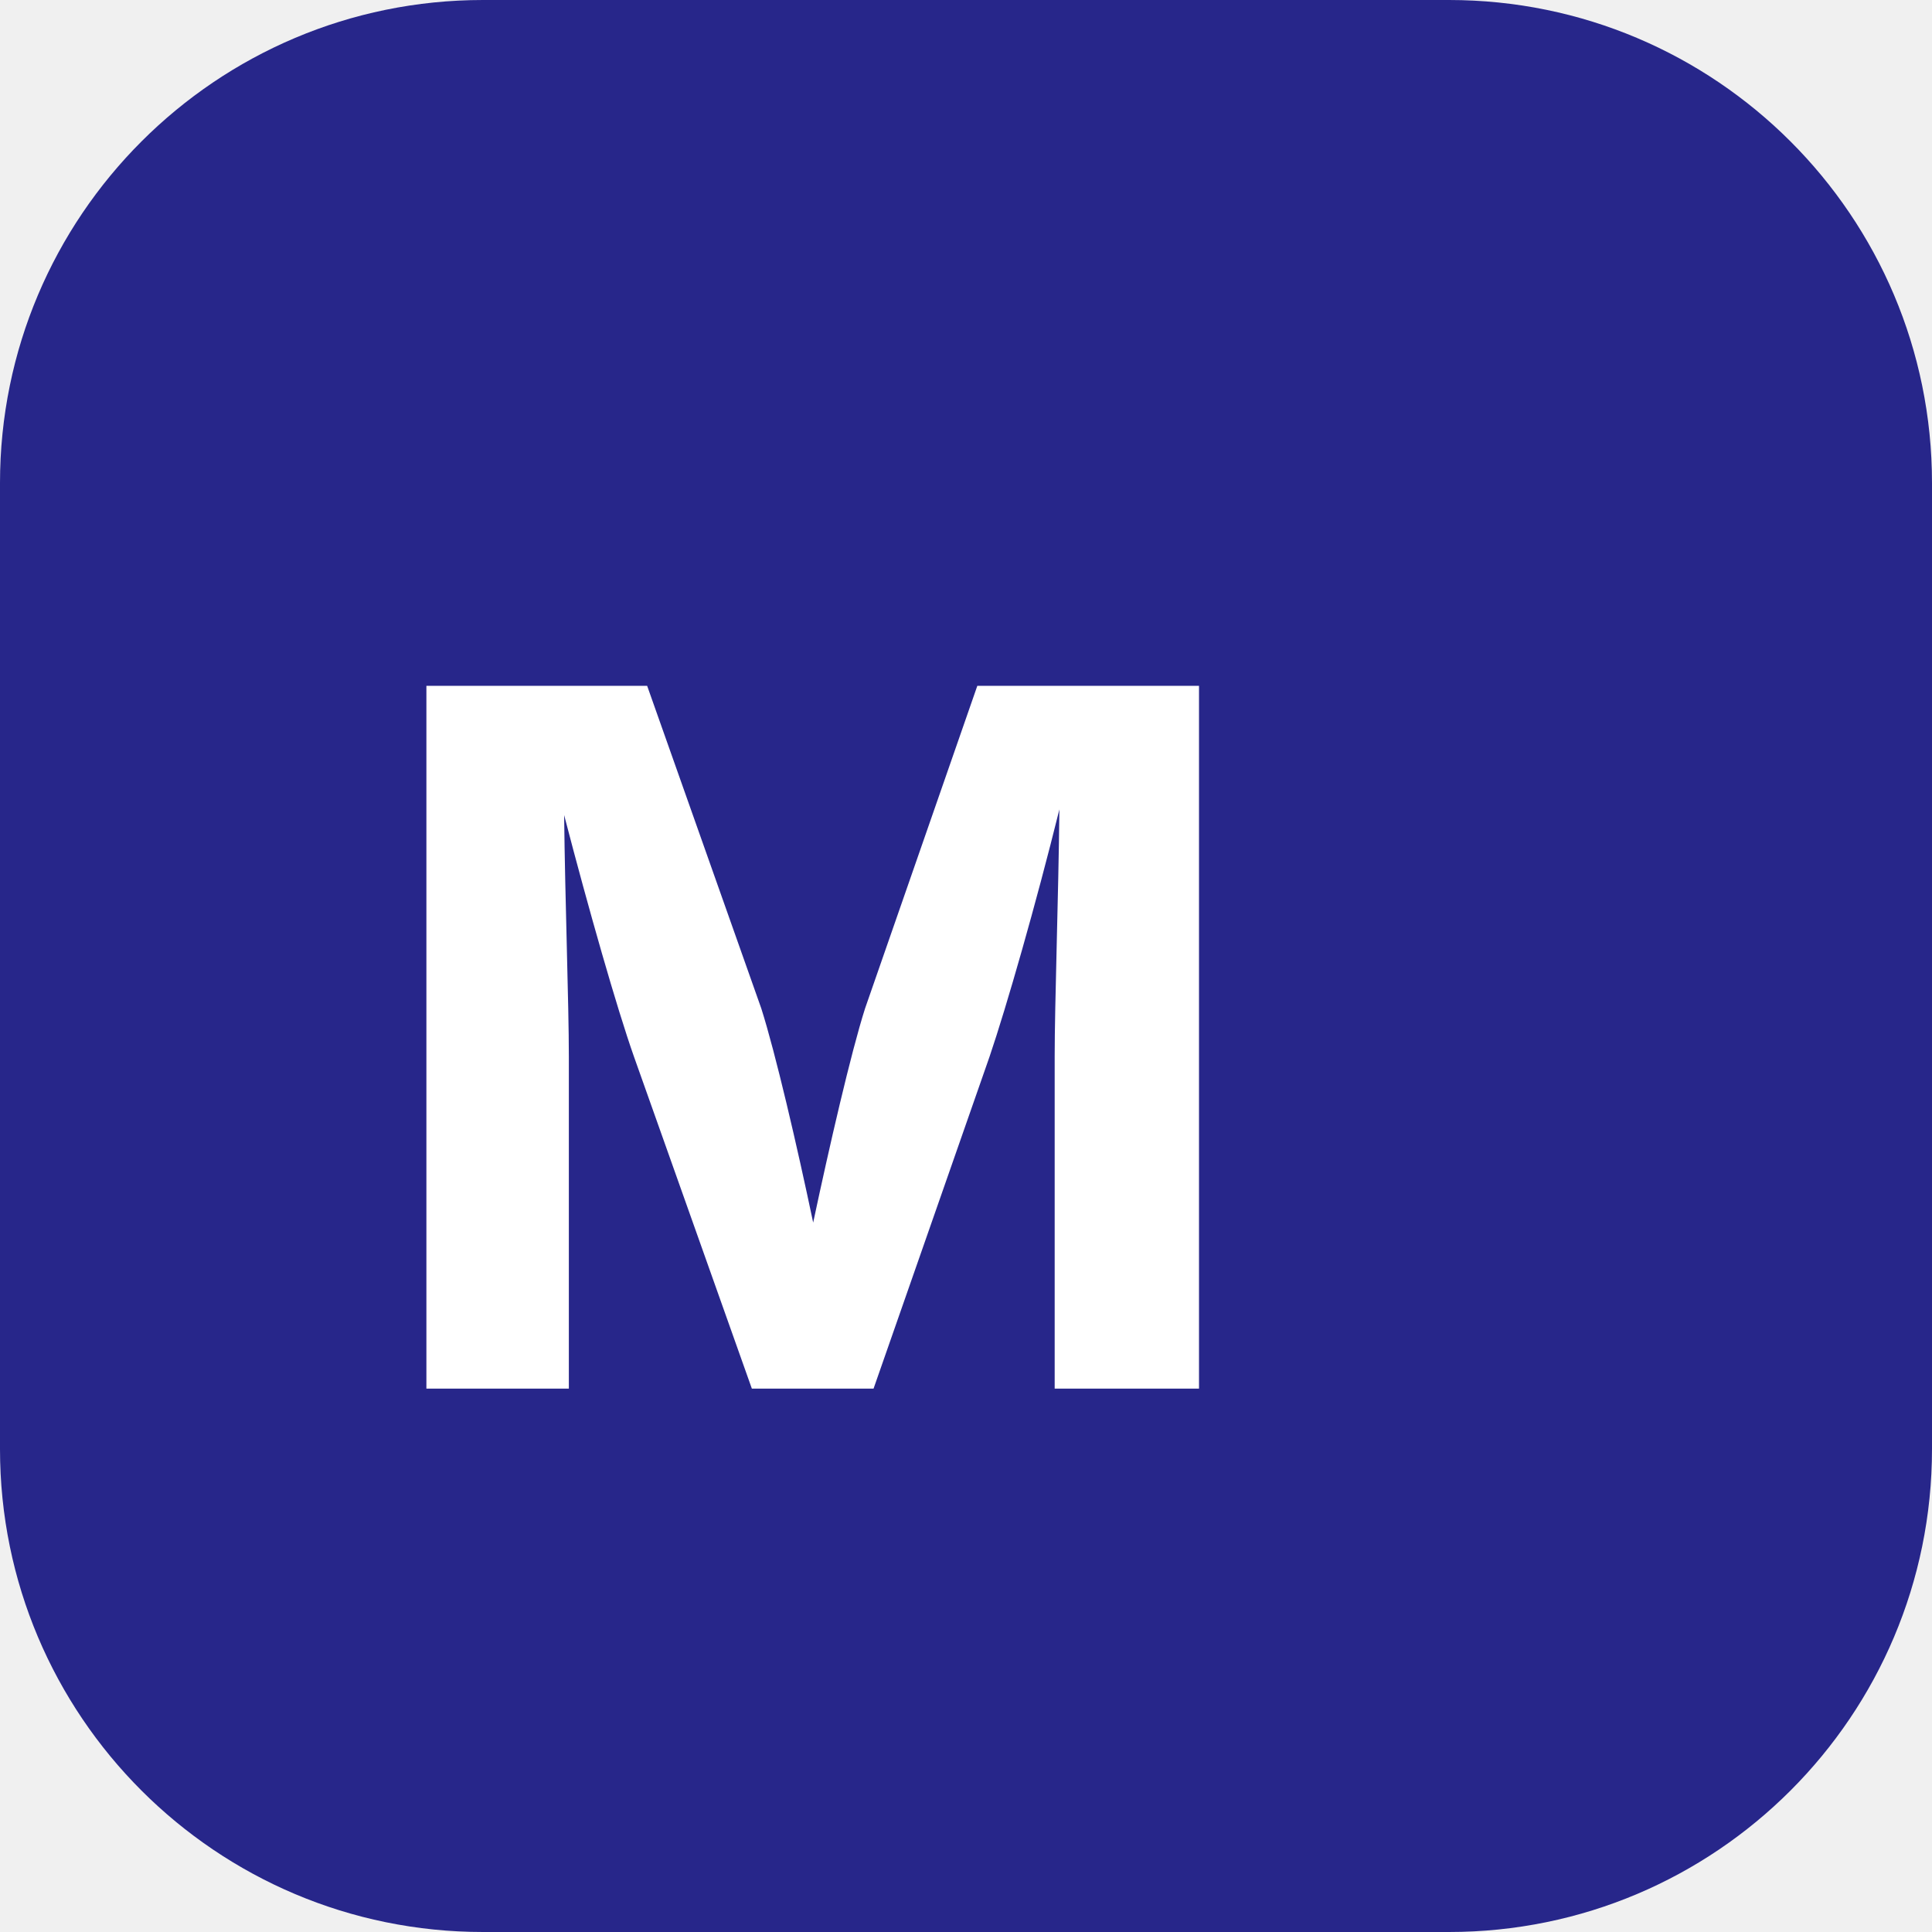
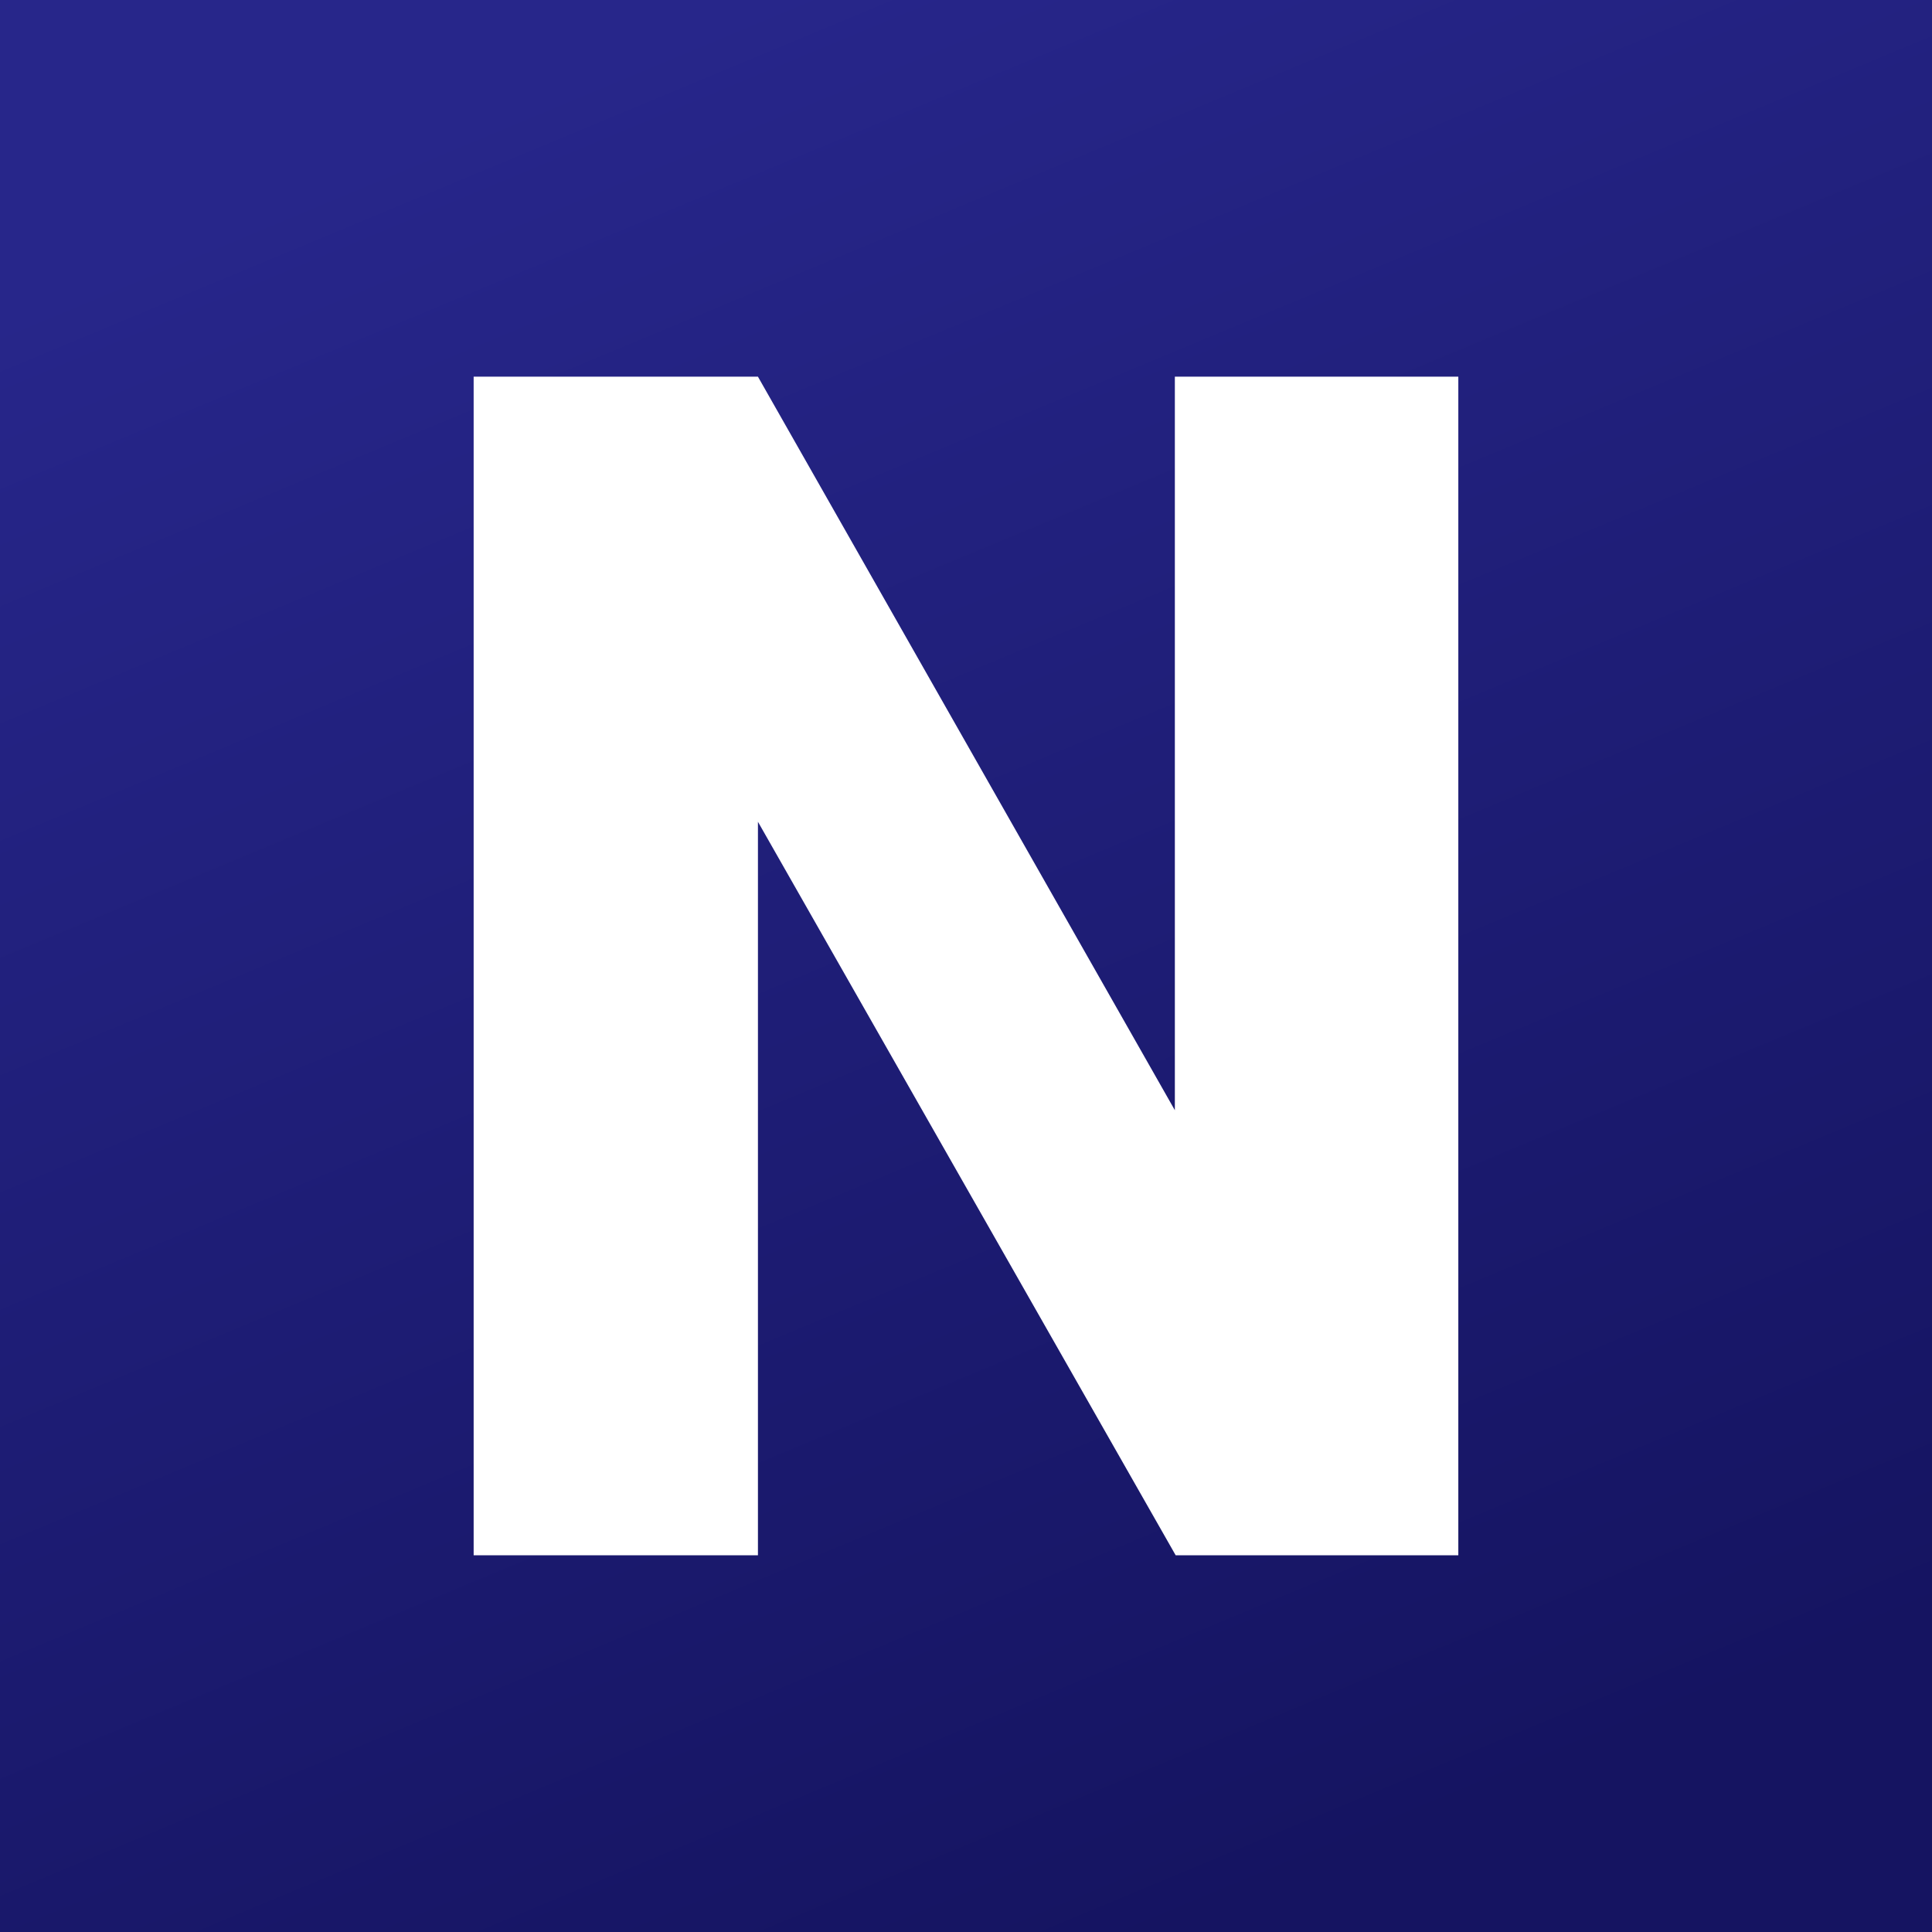
- <svg xmlns="http://www.w3.org/2000/svg" viewBox="0 0 32 32">
-   <rect width="32" height="32" rx="8" fill="#27268a" />
-   <text x="6" y="23" font-family="Inter, sans-serif" font-size="16" font-weight="700" fill="white">M</text>
+ <svg xmlns="http://www.w3.org/2000/svg" version="1.1" viewBox="0 0 200 200">
+   <rect width="200" height="200" fill="url('#gradient')" />
+   <defs>
+     <linearGradient id="gradient" gradientTransform="rotate(68 0.5 0.5)">
+       <stop offset="0%" stop-color="#27268a" />
+       <stop offset="100%" stop-color="#151461" />
+     </linearGradient>
+   </defs>
+   <g>
+     <g fill="#ffffff" transform="matrix(8.58022,0,0,8.58022,39.85094,161.0047)" stroke="#4b5563" stroke-width="0">
+       <path d="M12.95-14.22L12.95 0L9.54 0L4.50-8.85L4.50 0L1.07 0L1.07-14.22L4.50-14.22L9.53-5.37L9.53-14.22L12.95-14.22Z" />
+     </g>
+   </g>
</svg>
